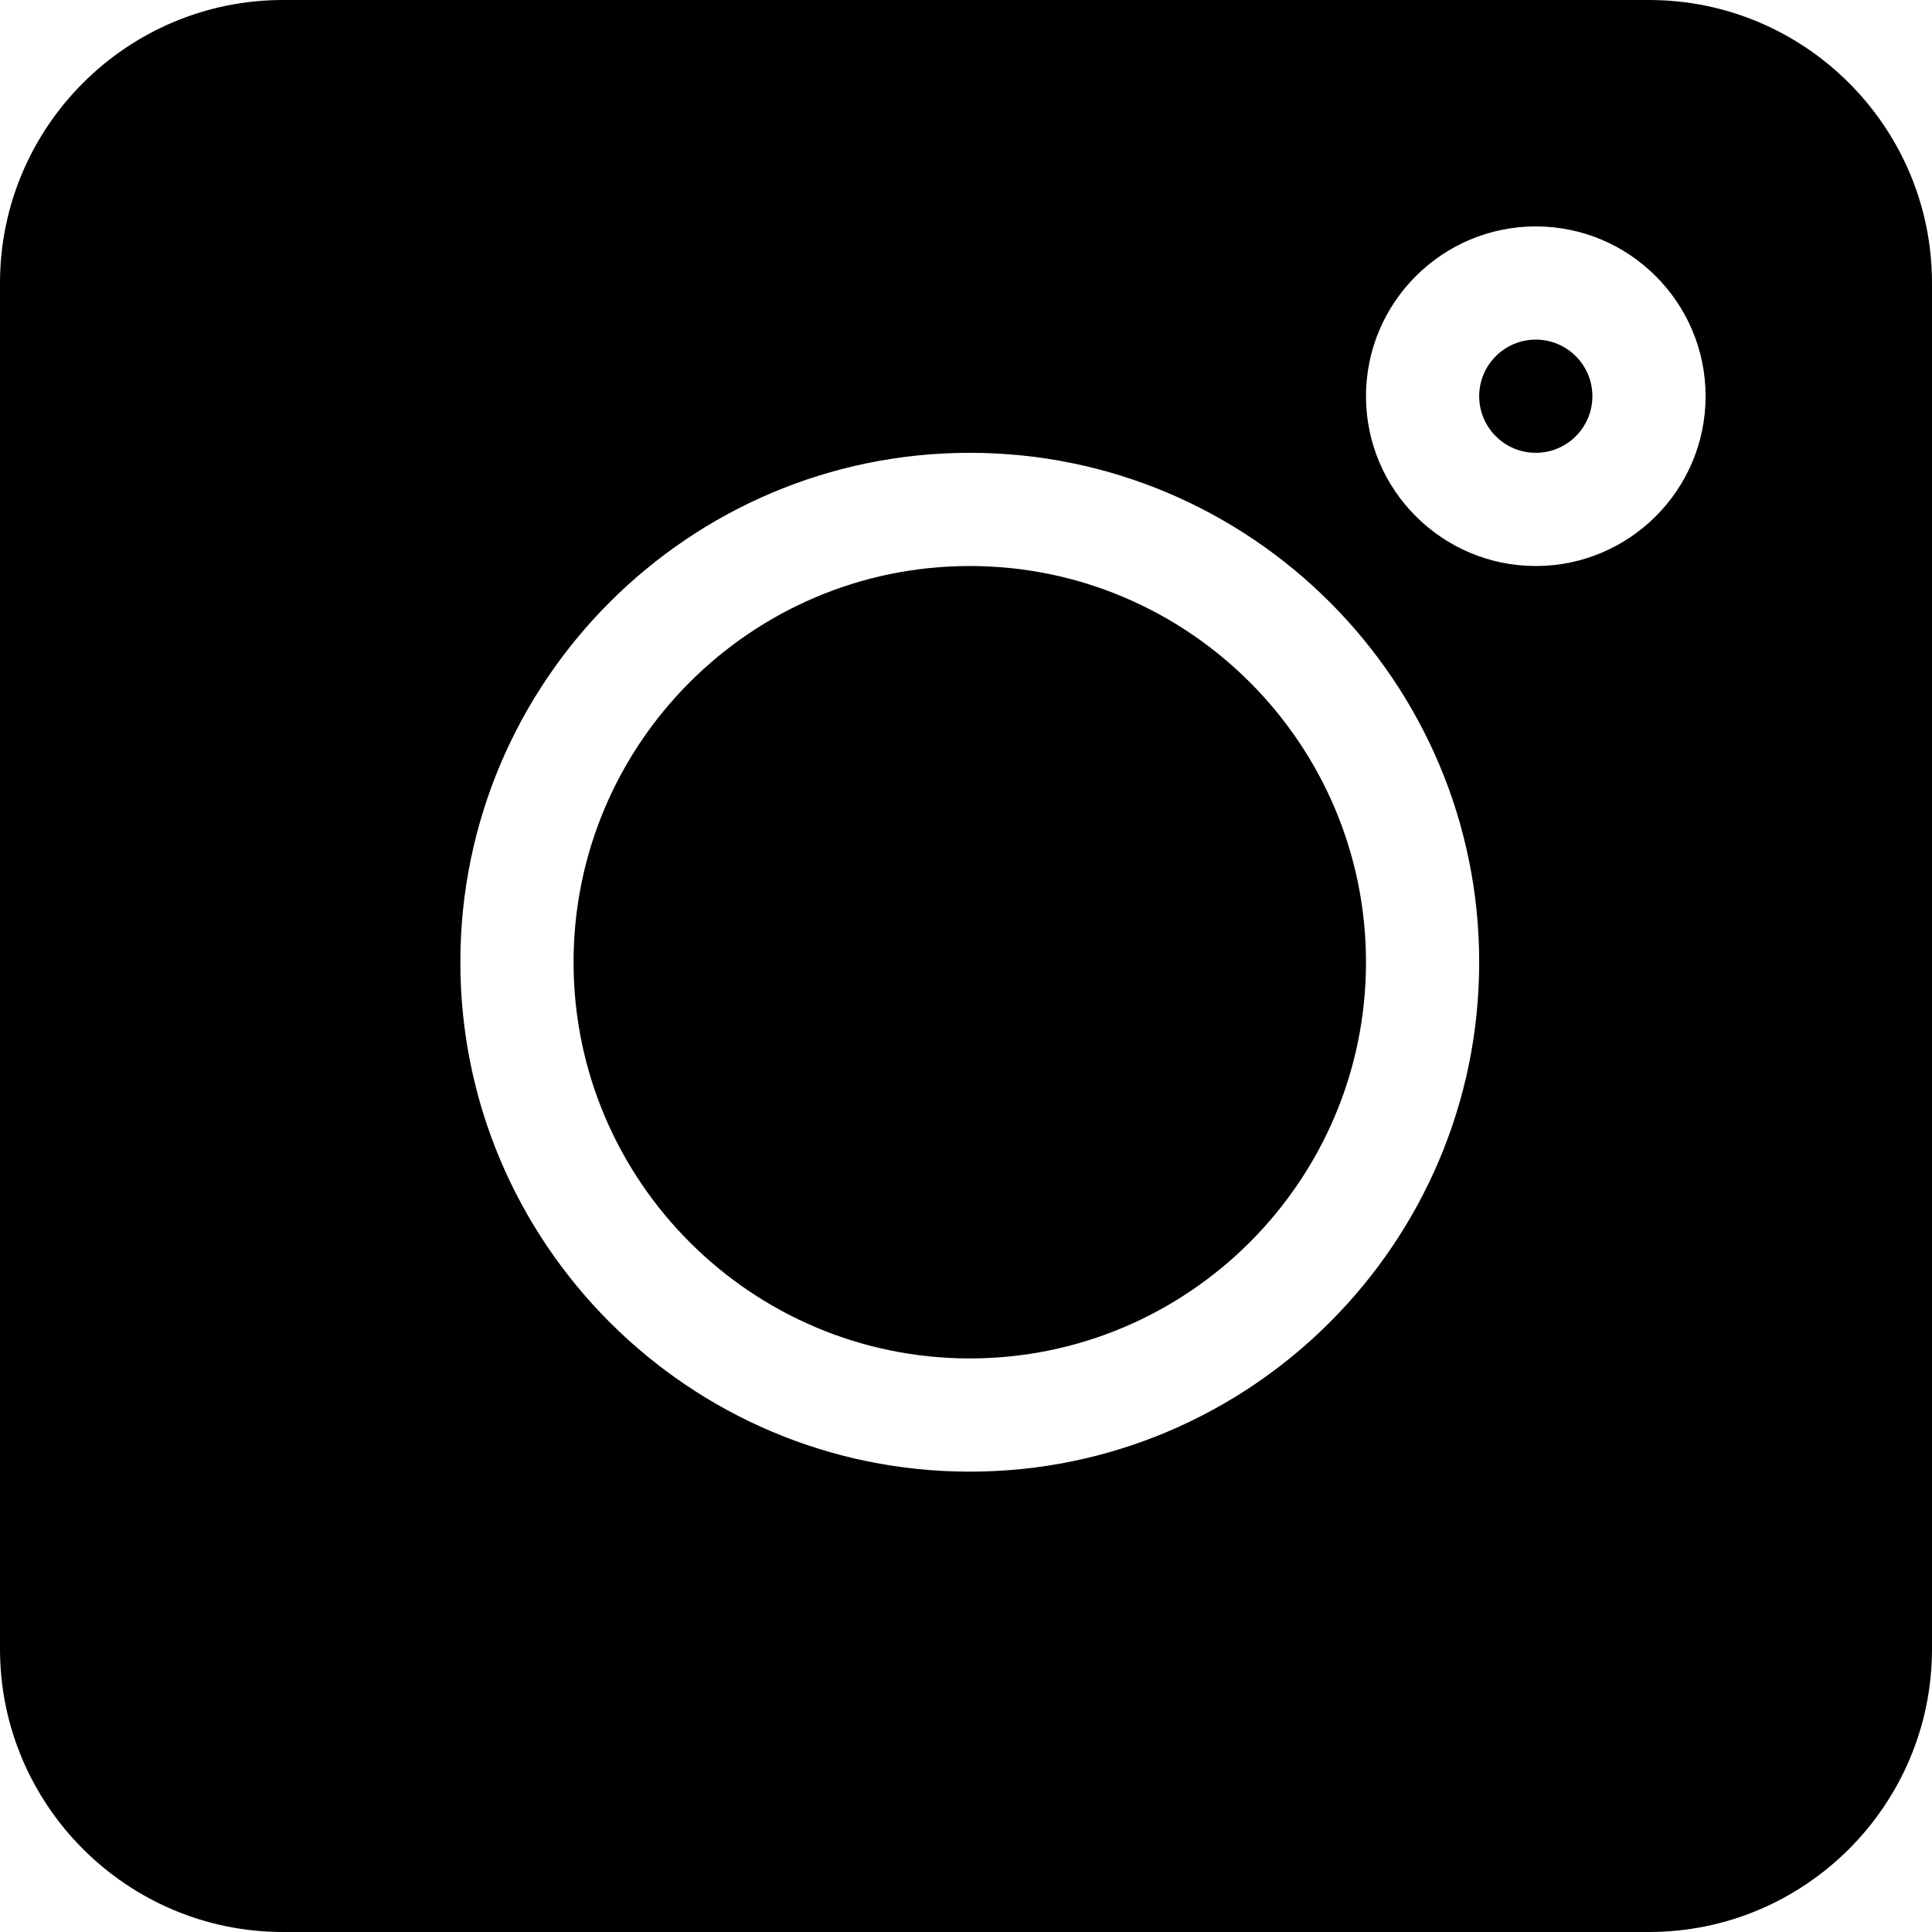
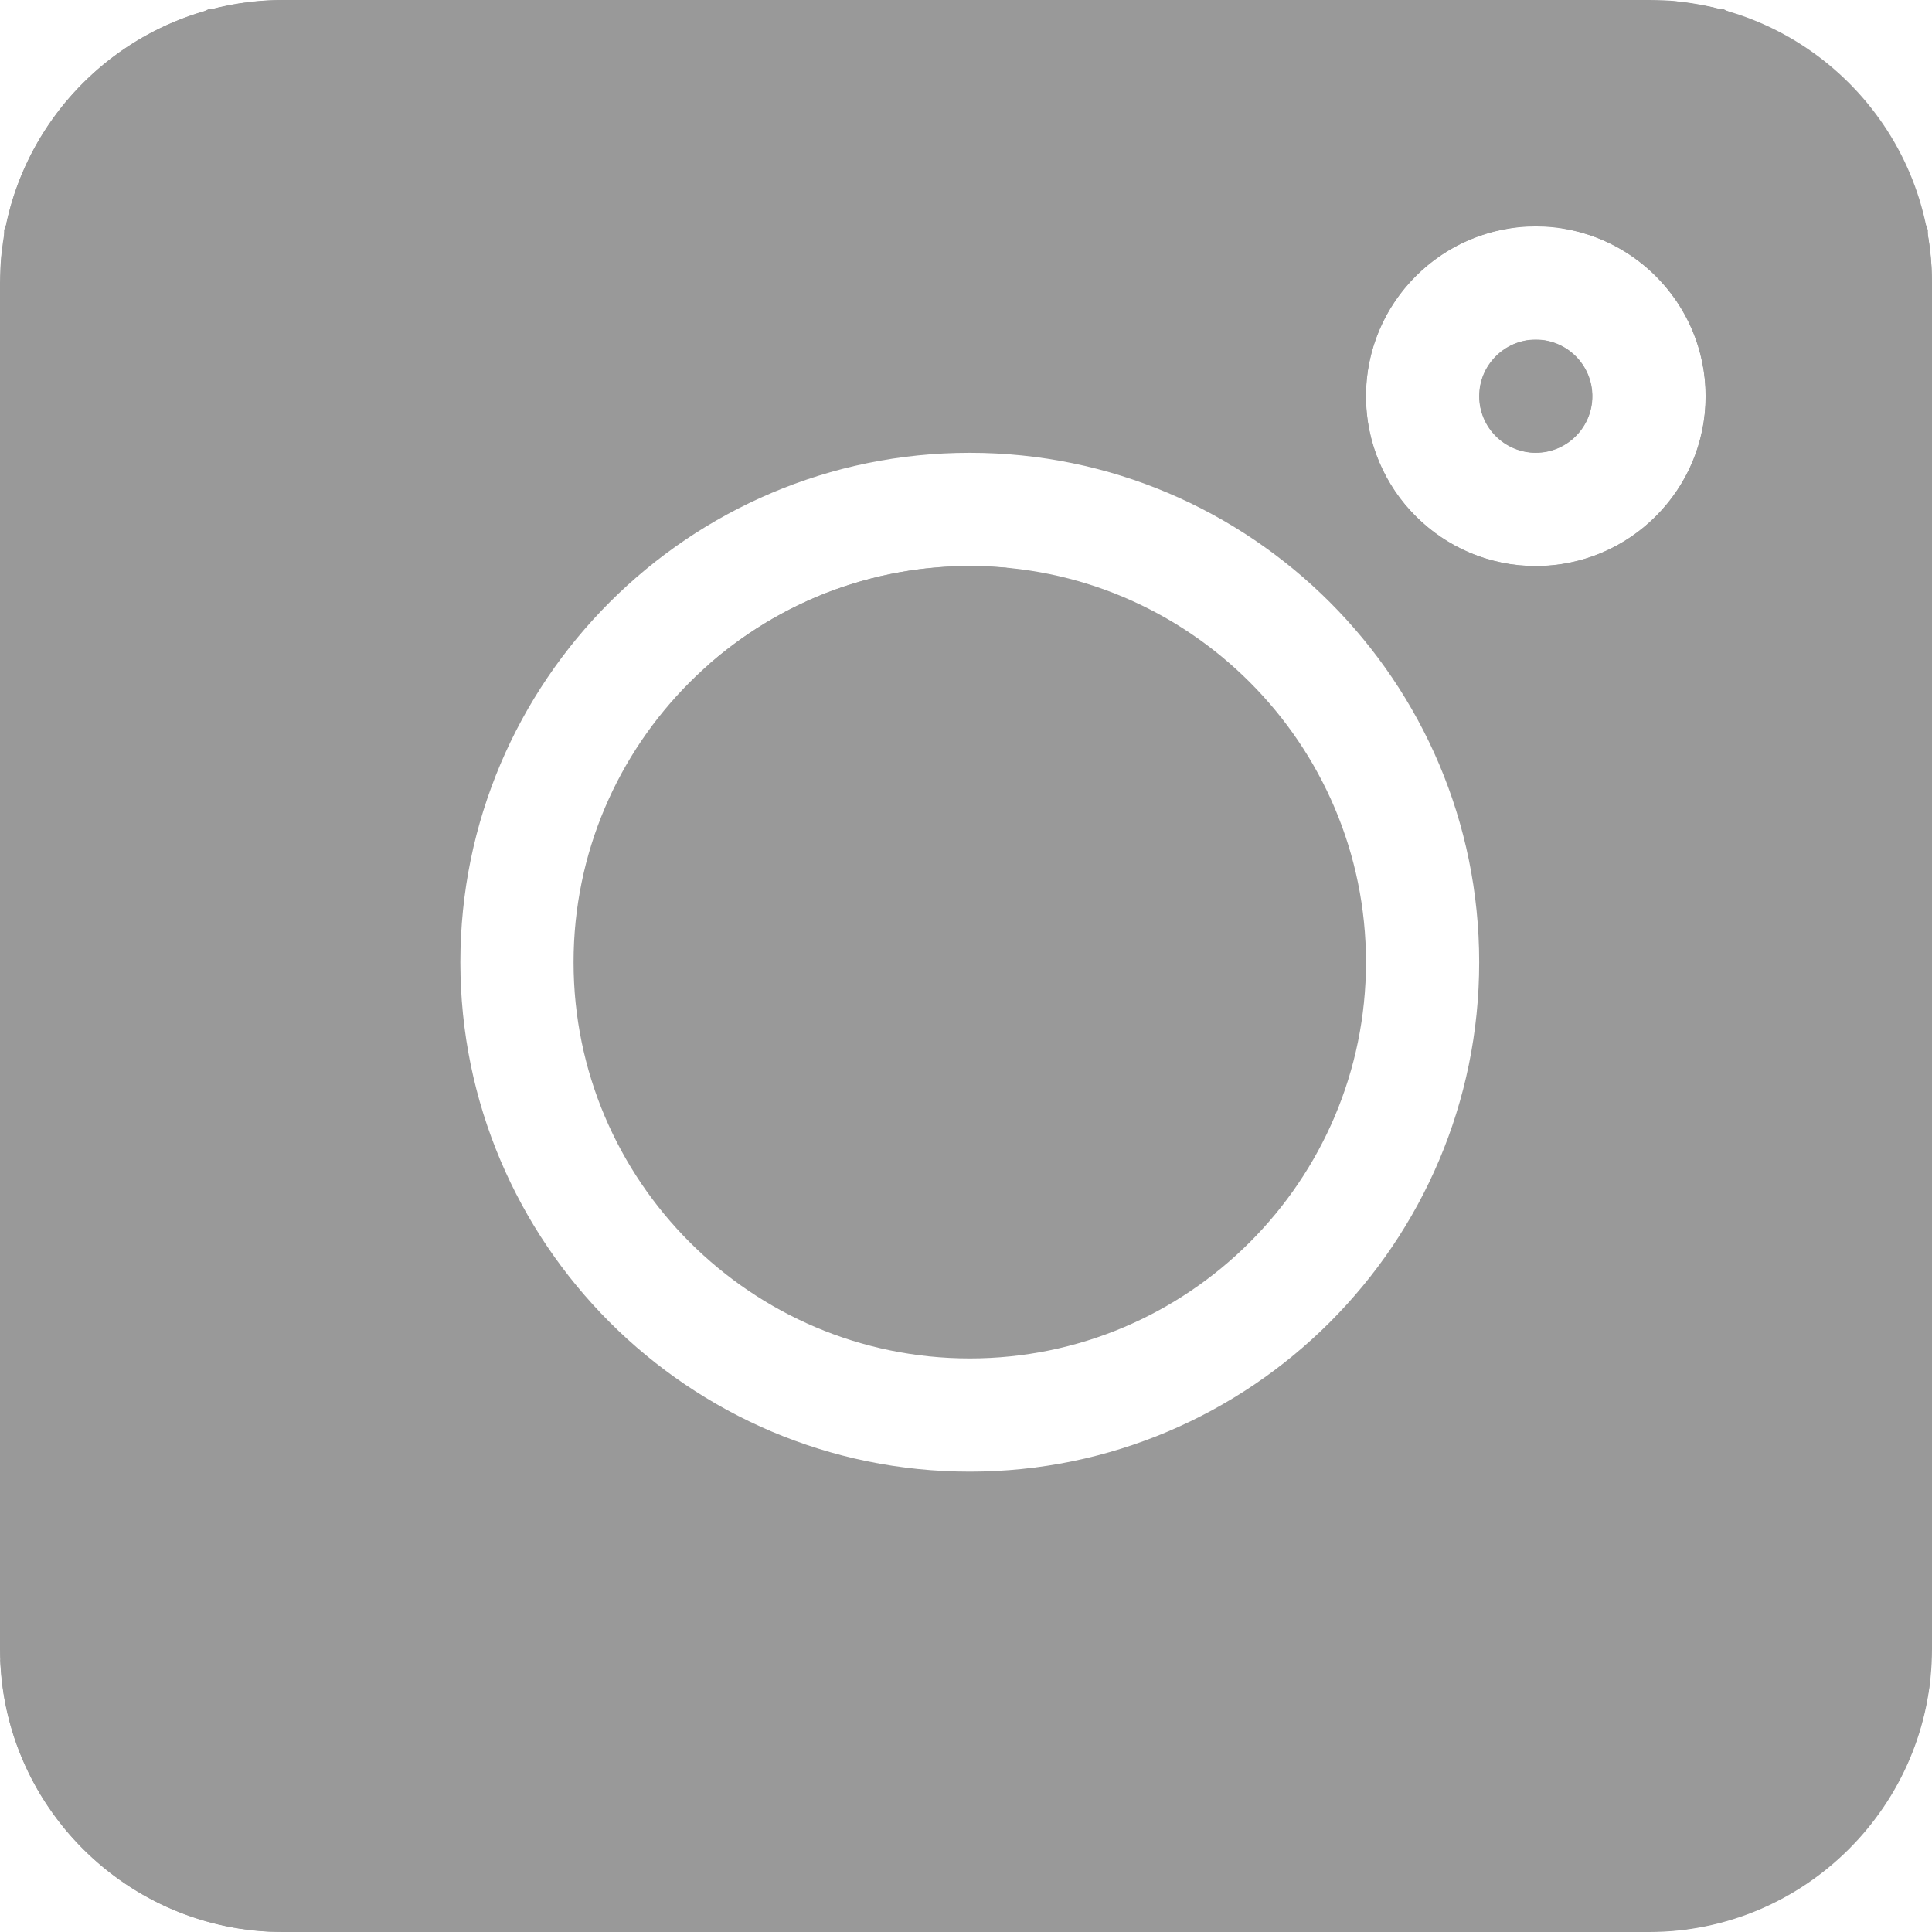
- <svg xmlns="http://www.w3.org/2000/svg" viewBox="0 0 512 512">
-   <path d="m437 0h-362c-41.352 0-75 33.648-75 75v362c0 41.352 33.648 75 75 75h362c41.352 0 75-33.648 75-75v-362c0-41.352-33.648-75-75-75zm-180 390c-74.441 0-135-60.559-135-135s60.559-135 135-135 135 60.559 135 135-60.559 135-135 135zm150-240c-24.812 0-45-20.188-45-45s20.188-45 45-45 45 20.188 45 45-20.188 45-45 45zm0 0" />
-   <path d="m407 90c-8.277 0-15 6.723-15 15s6.723 15 15 15 15-6.723 15-15-6.723-15-15-15zm0 0" />
-   <path d="m257 150c-57.891 0-105 47.109-105 105s47.109 105 105 105 105-47.109 105-105-47.109-105-105-105zm0 0" />
+ <svg xmlns="http://www.w3.org/2000/svg" viewBox="0 0 512 512" version="1.1" id="svg5113">
+   <defs id="defs5117" />
+   <path d="m437 0h-362c-41.352 0-75 33.648-75 75v362c0 41.352 33.648 75 75 75h362c41.352 0 75-33.648 75-75v-362c0-41.352-33.648-75-75-75zm-180 390c-74.441 0-135-60.559-135-135s60.559-135 135-135 135 60.559 135 135-60.559 135-135 135zm150-240c-24.812 0-45-20.188-45-45s20.188-45 45-45 45 20.188 45 45-20.188 45-45 45zm0 0" id="path5107" style="fill:#999999" />
+   <path d="m407 90c-8.277 0-15 6.723-15 15s6.723 15 15 15 15-6.723 15-15-6.723-15-15-15zm0 0" id="path5109" style="fill:#999999" />
+   <path d="m257 150c-57.891 0-105 47.109-105 105s47.109 105 105 105 105-47.109 105-105-47.109-105-105-105zm0 0" id="path5111" style="fill:#999999" />
+   <path style="fill:#999999;fill-opacity:1;stroke:none;stroke-width:2.173;stroke-miterlimit:4;stroke-dasharray:none;stroke-dashoffset:0;stroke-opacity:1" d="M 52.75,507.103 C 29.589,499.1 12.968,482.778 4.935,460.149 1.357,450.069 1.085,435.569 1.085,255.132 V 60.963 L 6.3,48.013 C 12.558,32.473 28.69,15.439 44.475,7.703 L 55.322,2.386 H 256 456.678 l 12.681,6.419 c 15.7,7.947 29.967,23.475 36.558,39.788 l 4.998,12.37 V 255.132 c 0,180.437 -0.272,194.937 -3.85,205.017 -5.326,15.003 -17.215,30.466 -29.338,38.155 -20.894,13.253 -13.58,12.834 -222.663,12.757 C 77.136,510.995 63.227,510.723 52.75,507.103 Z M 292.338,386.147 c 15.387,-3.998 38.418,-15.996 51.091,-26.617 51.385,-43.064 64.198,-116.394 30.323,-173.541 -33.225,-56.051 -101.027,-80.549 -162.819,-58.831 -31.08,10.924 -59.78,36.306 -74.109,65.542 -12.781,26.077 -16.066,41.378 -14.794,68.914 1.605,34.751 13.83,63.207 37.646,87.626 34.682,35.56 84.501,49.42 132.662,36.908 z M 421.1,148.528 c 30.706,-10.281 41.885,-48.803 21.048,-72.535 -9.639,-10.979 -20.919,-16.115 -35.39,-16.115 -26.372,0 -45.119,19.106 -45.158,46.022 -0.044,30.071 30.865,52.215 59.5,42.628 z" id="path5664" />
+   <path style="fill:#999999;fill-opacity:1;stroke:none;stroke-width:2.173;stroke-miterlimit:4;stroke-dasharray:none;stroke-dashoffset:0;stroke-opacity:1" d="m 236.475,356.9 c -24.349,-4.72 -53.377,-24.913 -67.242,-46.776 -11.654,-18.376 -15.789,-35.136 -14.818,-60.06 0.787,-20.192 1.551,-23.481 9.074,-39.021 25.289,-52.242 85.593,-74.189 137.317,-49.977 54.304,25.42 75.785,93.02 46.152,145.24 -21.488,37.867 -67.484,58.93 -110.484,50.594 z" id="path5666" />
+   <path style="fill:#999999;fill-opacity:1;stroke:none;stroke-width:2.173;stroke-miterlimit:4;stroke-dasharray:none;stroke-dashoffset:0;stroke-opacity:1" d="m 397.017,114.115 c -2.386,-2.386 -4.339,-6.336 -4.339,-8.777 0,-5.057 9.115,-15.088 13.71,-15.088 5.557,0 14.493,8.792 14.493,14.259 0,6.824 -7.2,13.944 -14.102,13.944 -2.983,0 -7.376,-1.953 -9.763,-4.339 z" id="path5668" />
+   <path style="fill:#999999;fill-opacity:1;stroke:none;stroke-width:0.272;stroke-miterlimit:4;stroke-dasharray:none;stroke-dashoffset:0;stroke-opacity:1" d="m 251.873,359.713 c -18.855,-0.886 -37.46,-7.048 -53.153,-17.607 -12.071,-8.121 -23.124,-19.534 -30.699,-31.699 -8.832,-14.183 -14.022,-29.785 -15.53,-46.682 -0.357,-3.999 -0.355,-13.298 0.004,-17.492 3.118,-36.484 24.938,-68.58 57.822,-85.053 11.394,-5.708 23.532,-9.225 36.538,-10.586 4.95,-0.518 16.518,-0.439 21.559,0.148 28.335,3.298 53.343,17.215 70.966,39.493 7.999,10.111 14.707,23.06 18.211,35.152 4.637,16.003 5.495,33.159 2.454,49.05 -3.254,17.002 -10.436,32.509 -21.469,46.354 -3.382,4.244 -11.479,12.331 -15.79,15.771 -13.55,10.811 -28.445,17.827 -45.132,21.261 -3.882,0.799 -10,1.592 -13.579,1.76 -6.713,0.315 -7.97,0.329 -12.203,0.13 z m 14.466,-1.499 c 30.883,-3.197 60,-20.467 76.781,-45.539 9.2,-13.746 14.623,-28.655 16.719,-45.969 0.574,-4.737 0.657,-16.391 0.152,-21.15 -3.578,-33.695 -21.698,-62.649 -49.813,-79.596 -12.218,-7.364 -26.118,-12.17 -40.814,-14.11 -5.131,-0.677 -15.916,-0.828 -21.424,-0.299 -31.659,3.041 -59.601,19.899 -77.149,46.546 -3.535,5.368 -5.009,7.989 -8.121,14.438 -6.539,13.549 -7.518,17.805 -8.317,36.139 -1.078,24.753 2.619,41.17 13.303,59.074 3.872,6.488 7.511,11.153 13.436,17.226 9.929,10.177 20.623,17.909 33.627,24.314 10.054,4.951 17.507,7.297 27.546,8.67 7.257,0.992 16.061,1.086 24.073,0.256 z" id="path5670" />
+   <path style="fill:#999999;fill-opacity:1;stroke:none;stroke-width:0.096;stroke-miterlimit:4;stroke-dasharray:none;stroke-dashoffset:0;stroke-opacity:1" d="m 405.594,119.89 c -4.532,-0.473 -8.578,-2.909 -11.065,-6.663 -1.014,-1.53 -1.79,-3.411 -2.206,-5.345 -0.31,-1.439 -0.312,-4.174 -0.004,-5.703 0.613,-3.047 1.92,-5.479 4.139,-7.704 2.153,-2.159 4.542,-3.468 7.539,-4.132 0.805,-0.178 1.258,-0.212 2.964,-0.217 1.769,-0.005 2.134,0.021 3.003,0.215 1.467,0.329 2.323,0.632 3.709,1.314 6.137,3.023 9.437,9.998 7.893,16.681 -1.355,5.864 -6.142,10.387 -12.064,11.4 -1.072,0.183 -2.919,0.255 -3.907,0.152 z m 3.91,-1.75 c 5.939,-1.567 11.053,-7.418 11.375,-13.016 0.128,-2.217 -0.738,-4.431 -2.818,-7.212 -0.993,-1.327 -3.355,-3.672 -4.725,-4.692 -3.455,-2.57 -6.155,-3.449 -8.389,-2.73 -4.125,1.328 -10.35,8.044 -11.953,12.897 -0.559,1.692 -0.406,3.281 0.525,5.468 1.036,2.433 2.623,4.651 4.317,6.036 1.876,1.533 4.641,2.857 7.113,3.407 1.052,0.234 3.372,0.153 4.556,-0.159 z" id="path5672" />
+   <path style="fill:#999999;fill-opacity:1;stroke:none;stroke-width:0.096;stroke-miterlimit:4;stroke-dasharray:none;stroke-dashoffset:0;stroke-opacity:1" d="m 405.138,150.705 c -9.072,-0.487 -18.054,-3.779 -25.388,-9.304 -2.601,-1.96 -5.767,-4.952 -7.695,-7.272 -5.82,-7.005 -9.119,-14.655 -10.173,-23.586 -0.213,-1.804 -0.244,-7.249 -0.053,-9.3 1.635,-17.582 11.079,-31.209 26.072,-37.621 4.056,-1.735 9.796,-3.179 13.546,-3.409 0.721,-0.044 0.667,-0.029 -0.473,0.136 -7.765,1.119 -14.796,4.002 -20.909,8.571 -3.304,2.469 -6.634,5.797 -9.135,9.127 -10.174,13.549 -11.827,31.873 -4.242,47.017 2.149,4.291 4.69,7.858 8.054,11.308 7.371,7.558 16.54,12.074 27.183,13.389 1.727,0.213 6.606,0.297 8.505,0.147 10.609,-0.843 20.339,-5.24 27.915,-12.614 6.127,-5.963 10.339,-13.275 12.373,-21.477 3.147,-12.692 0.581,-26.228 -6.991,-36.865 -6.922,-9.725 -17.315,-16.279 -29.098,-18.35 -0.738,-0.13 -1.206,-0.239 -1.038,-0.243 0.386,-0.009 2.8,0.397 4.293,0.722 6.794,1.48 13.141,4.692 18.75,9.488 1.358,1.161 4.359,4.151 5.526,5.507 5.948,6.905 9.329,14.675 10.36,23.801 0.122,1.085 0.166,2.268 0.167,4.579 10e-4,3.26 -0.102,4.675 -0.531,7.287 -2.486,15.11 -12.043,27.98 -25.636,34.522 -4.781,2.301 -9.763,3.721 -14.944,4.259 -1.409,0.146 -5.138,0.252 -6.437,0.182 z" id="path5674" />
+   <path style="fill:#999999;fill-opacity:1;stroke:none;stroke-width:0.136;stroke-miterlimit:4;stroke-dasharray:none;stroke-dashoffset:0;stroke-opacity:1" d="M 235.345,1.193 V 0.107 l 103.695,0.037 103.695,0.037 2.373,0.3 c 3.54,0.447 9.509,1.515 9.751,1.744 0.031,0.029 -49.347,0.053 -109.729,0.053 H 235.345 Z" id="path5676" />
+   <path style="fill:#999999;fill-opacity:1;stroke:none;stroke-width:0.384;stroke-miterlimit:4;stroke-dasharray:none;stroke-dashoffset:0;stroke-opacity:1" d="M 507.345,51.66 C 503.089,40.808 497.649,32.238 489.881,24.15 483.197,17.19 476.537,12.282 467.821,7.894 462.059,4.994 461.936,4.231 467.644,6.793 c 15.713,7.055 28.866,19.808 36.438,35.333 2.2,4.51 5.105,12.244 4.868,12.956 -0.066,0.198 -0.788,-1.342 -1.604,-3.422 z" id="path5678" />
+   <path style="fill:#999999;fill-opacity:1;stroke:none;stroke-width:0.068;stroke-miterlimit:4;stroke-dasharray:none;stroke-dashoffset:0;stroke-opacity:1" d="M 75.222,1.2 V 0.013 h 79.153 79.153 V 1.2 2.386 H 154.374 75.222 Z" id="path5680" />
+   <path style="fill:#999999;fill-opacity:1;stroke:none;stroke-width:0.068;stroke-miterlimit:4;stroke-dasharray:none;stroke-dashoffset:0;stroke-opacity:1" d="M 1.78,58.888 C 1.806,58.739 1.992,57.946 2.193,57.126 5.782,42.482 13.877,29.078 25.208,19.015 32.61,12.442 40.835,7.586 50.22,4.248 51.538,3.779 53.475,3.166 53.514,3.206 53.528,3.219 52.389,3.792 50.984,4.479 44.958,7.424 42.506,8.662 41.073,9.483 c -4.082,2.338 -7.993,5.113 -12,8.516 -2.447,2.078 -6.36,5.864 -8.487,8.211 -5.28,5.827 -9.422,11.709 -12.39,17.593 -1.098,2.177 -1.249,2.531 -3.986,9.322 -1.323,3.281 -2.421,5.981 -2.441,6 -0.02,0.019 -0.015,-0.088 0.011,-0.237 z" id="path5682" />
+   <path style="fill:#999999;fill-opacity:1;stroke:none;stroke-width:0.068;stroke-miterlimit:4;stroke-dasharray:none;stroke-dashoffset:0;stroke-opacity:1" d="m 56.468,2.353 c 0.016,-0.014 0.699,-0.18 1.52,-0.369 3.998,-0.918 7.667,-1.471 11.763,-1.772 0.857,-0.063 4.321,-0.201 5.136,-0.204 L 75.174,0.007 V 1.193 2.38 H 65.807 c -5.152,0 -9.355,-0.012 -9.339,-0.026 z" id="path5684" />
+   <path style="fill:#999999;fill-opacity:1;stroke:none;stroke-width:0.136;stroke-miterlimit:4;stroke-dasharray:none;stroke-dashoffset:0;stroke-opacity:1" d="M 0.092,160.741 C 0.13,75.244 0.146,69.943 0.371,67.961 1.005,62.376 0.969,57.232 0.988,157.419 l 0.017,94 H 0.529 0.052 Z" id="path5686" />
+   <path style="fill:#999999;fill-opacity:1;stroke:none;stroke-width:0.192;stroke-miterlimit:4;stroke-dasharray:none;stroke-dashoffset:0;stroke-opacity:1" d="m 238.464,511.466 c 0,-0.36 1.216,-0.366 69.656,-0.367 65.904,0 93.307,-0.152 110.021,-0.608 26.823,-0.731 39.037,-2.051 46.957,-5.073 3.385,-1.292 7.598,-3.665 13.583,-7.653 11.192,-7.457 22.2,-21.598 27.688,-35.57 2.359,-6.007 3.066,-10.992 3.62,-25.532 0.603,-15.845 0.955,-54.678 0.959,-106.09 l 0.003,-33.126 h 0.483 0.483 l -0.06,72.82 c -0.066,79.607 0.02,73.444 -1.105,79.819 -3.69,20.918 -16.367,39.484 -34.648,50.744 -9.816,6.046 -21,9.746 -32.651,10.801 -1.495,0.135 -34.856,0.2 -103.597,0.2 -99.681,0 -101.392,-0.006 -101.392,-0.366 z" id="path5688" />
+   <path style="fill:#999999;fill-opacity:1;stroke:none;stroke-width:0.024;stroke-miterlimit:4;stroke-dasharray:none;stroke-dashoffset:0;stroke-opacity:1" d="m 87.028,511.159 v -0.822 l 0.15,0.007 c 0.082,0.004 0.716,0.018 1.408,0.031 0.692,0.014 1.782,0.035 2.421,0.048 7.17,0.144 17.04,0.265 29.399,0.359 6.022,0.046 19.171,0.12 21.303,0.12 l 1.288,7e-5 v 0.539 0.539 H 115.012 87.028 Z" id="path5690" />
+   <path style="fill:#999999;fill-opacity:1;stroke:none;stroke-width:0.034;stroke-miterlimit:4;stroke-dasharray:none;stroke-dashoffset:0;stroke-opacity:1" d="m 142.995,511.447 v -0.545 l 3.449,0.021 c 5.347,0.033 26.534,0.086 34.607,0.086 3.993,7e-5 7.284,0.009 7.314,0.021 0.045,0.017 0.054,0.093 0.054,0.492 v 0.471 h -22.712 -22.712 z" id="path5692" />
+   <path style="fill:#999999;fill-opacity:1;stroke:none;stroke-width:0.048;stroke-miterlimit:4;stroke-dasharray:none;stroke-dashoffset:0;stroke-opacity:1" d="m 188.452,511.581 c 0,-0.209 -0.013,-0.414 -0.029,-0.455 -0.026,-0.069 1.866,-0.076 21.249,-0.076 21.893,2e-5 32.424,0.034 32.424,0.104 0,0.022 -0.34,0.041 -0.755,0.041 -1.017,0.002 -2.458,0.078 -2.699,0.143 -0.232,0.062 -0.244,0.187 -0.024,0.246 0.196,0.052 1.902,0.137 2.765,0.137 h 0.712 v 0.12 0.12 h -26.822 -26.822 z" id="path5694" />
+   <path style="fill:#999999;fill-opacity:1;stroke:none;stroke-width:0.068;stroke-miterlimit:4;stroke-dasharray:none;stroke-dashoffset:0;stroke-opacity:1" d="M 71.464,511.888 C 50.527,510.906 30.968,501.156 17.439,484.957 15.026,482.068 12.611,478.684 10.736,475.562 5.03,466.066 1.514,455.503 0.42,444.579 0.295,443.331 0.216,442.312 0.105,440.494 L 0.063,439.8 H 1.119 c 0.8,0 1.056,0.021 1.056,0.085 0.001,0.872 0.371,6.495 0.58,8.828 0.477,5.322 1.056,8.345 2.236,11.67 1.698,4.785 4.063,9.797 6.7,14.197 4.608,7.689 10.676,14.541 17.778,20.076 6.655,5.187 14.442,9.382 22.91,12.343 4.314,1.508 8.54,2.177 17.051,2.697 3.708,0.227 10.269,0.486 14.61,0.577 1.007,0.021 2.082,0.056 2.39,0.077 l 0.559,0.038 v 0.774 0.774 l -7.542,-0.013 c -4.148,-0.007 -7.741,-0.022 -7.983,-0.034 z" id="path5696" />
+   <path style="fill:#999999;fill-opacity:1;stroke:none;stroke-width:0.017;stroke-miterlimit:4;stroke-dasharray:none;stroke-dashoffset:0;stroke-opacity:1" d="M 0.015,313.425 V 301.12 H 0.546 1.077 l 0.011,5.25 c 0.006,2.888 0.011,8.425 0.011,12.305 l 3e-6,7.055 H 0.557 0.015 Z" id="path5698" />
+   <path style="fill:#999999;fill-opacity:1;stroke:none;stroke-width:0.096;stroke-miterlimit:4;stroke-dasharray:none;stroke-dashoffset:0;stroke-opacity:1" d="M 0.064,276.288 V 251.455 H 0.544 1.023 v 24.833 24.833 H 0.544 0.064 Z" id="path5700" />
+   <path style="fill:#999999;fill-opacity:1;stroke:none;stroke-width:0.096;stroke-miterlimit:4;stroke-dasharray:none;stroke-dashoffset:0;stroke-opacity:1" d="M 0.064,376.097 V 325.761 H 0.576 1.088 l 0.061,29.171 c 0.073,34.67 0.211,53.18 0.51,68.266 l 0.064,3.236 H 0.894 0.064 Z" id="path5702" />
+   <path style="fill:#999999;fill-opacity:1;stroke:none;stroke-width:0.136;stroke-miterlimit:4;stroke-dasharray:none;stroke-dashoffset:0;stroke-opacity:1" d="M 1.06,439.701 0.111,439.623 0.076,433.08 0.04,426.538 H 0.844 1.647 l 0.073,0.983 c 0.04,0.541 0.143,3.485 0.23,6.542 0.086,3.058 0.184,5.605 0.218,5.661 0.034,0.056 0.012,0.091 -0.048,0.078 -0.06,-0.013 -0.537,-0.059 -1.059,-0.102 z" id="path5704" />
+   <path style="fill:#999999;fill-opacity:1;stroke:none;stroke-width:0.048;stroke-miterlimit:4;stroke-dasharray:none;stroke-dashoffset:0;stroke-opacity:1" d="m 510.945,91.404 0.006,-28.752 0.112,0.671 c 0.329,1.971 0.629,4.735 0.787,7.263 0.127,2.034 0.143,4.929 0.143,26.762 l 7.1e-4,22.807 h -0.527 -0.527 z" id="path5706" />
+   <path style="fill:#999999;fill-opacity:1;stroke:none;stroke-width:0.068;stroke-miterlimit:4;stroke-dasharray:none;stroke-dashoffset:0;stroke-opacity:1" d="m 510.944,152.182 v -31.966 h 0.508 0.508 v 31.966 31.966 h -0.508 -0.508 z" id="path5708" />
+   <path style="fill:#999999;fill-opacity:1;stroke:none;stroke-width:0.068;stroke-miterlimit:4;stroke-dasharray:none;stroke-dashoffset:0;stroke-opacity:1" d="m 510.955,231.945 v -47.723 l 0.509,-0.022 0.509,-0.022 -1.6e-4,47.746 -1.5e-4,47.746 h -0.508 -0.508 z" id="path5710" />
+   <path style="fill:#999999;fill-opacity:1;stroke:none;stroke-width:0.034;stroke-miterlimit:4;stroke-dasharray:none;stroke-dashoffset:0;stroke-opacity:1" d="m 511.929,306.182 0.011,-8.763 h -0.494 -0.494 l -0.009,6.805 c -0.005,3.743 -0.009,-3.392 -0.009,-15.856 1e-5,-12.464 0.004,-19.515 0.009,-15.669 l 0.009,6.992 h 0.508 0.508 v 17.627 c 0,9.695 -0.011,17.627 -0.025,17.627 -0.014,0 -0.02,-3.943 -0.014,-8.763 z" id="path5712" />
+   <path style="fill:#999999;fill-opacity:1;stroke:none;stroke-width:0.004;stroke-miterlimit:4;stroke-dasharray:none;stroke-dashoffset:0;stroke-opacity:1" d="m 214.386,159.146 10e-4,-0.103 0.217,-0.096 c 2.809,-1.246 5.682,-2.369 8.62,-3.371 0.169,-0.058 1.051,-0.353 1.054,-0.353 6.3e-4,0 0.001,0.041 0.001,0.091 v 0.091 l -0.238,0.079 c -3.153,1.05 -6.362,2.296 -9.395,3.649 -0.128,0.057 -0.24,0.107 -0.247,0.11 l -0.014,0.006 z" id="path5714" />
+   <path style="fill:#999999;fill-opacity:1;stroke:none;stroke-width:0.034;stroke-miterlimit:4;stroke-dasharray:none;stroke-dashoffset:0;stroke-opacity:1" d="m 224.287,155.308 c 0,-0.069 0.081,-0.101 0.924,-0.368 3.718,-1.179 7.163,-2.075 10.838,-2.819 7.544,-1.527 14.896,-2.202 22.679,-2.083 2.572,0.04 4.409,0.128 7,0.337 1.049,0.085 1.102,0.092 1.102,0.157 0,0.043 -0.033,0.049 -0.195,0.032 -0.493,-0.052 -2.13,-0.143 -3.703,-0.205 -2.407,-0.096 -4.796,-0.129 -7.712,-0.108 -5.368,0.038 -7.485,0.169 -11.61,0.72 -6.464,0.863 -12.501,2.228 -18.856,4.264 -0.459,0.147 -0.466,0.148 -0.466,0.074 z" id="path5716" />
+   <path style="fill:#999999;fill-opacity:1;stroke:none;stroke-width:0.034;stroke-miterlimit:4;stroke-dasharray:none;stroke-dashoffset:0;stroke-opacity:1" d="m 187.678,176.317 c 6.4e-4,-0.075 0.047,-0.135 0.212,-0.277 0.116,-0.1 0.516,-0.444 0.889,-0.764 5.794,-4.982 12.395,-9.483 19.186,-13.085 0.949,-0.503 3.147,-1.609 4.051,-2.037 0.801,-0.38 2.299,-1.068 2.326,-1.068 0.01,0 0.013,0.038 0.007,0.086 -0.009,0.075 -0.078,0.116 -0.553,0.332 -2.803,1.276 -5.933,2.88 -8.661,4.439 -5.841,3.338 -11.375,7.241 -16.421,11.581 -0.446,0.383 -0.861,0.74 -0.924,0.793 l -0.113,0.096 z" id="path5718" />
</svg>
